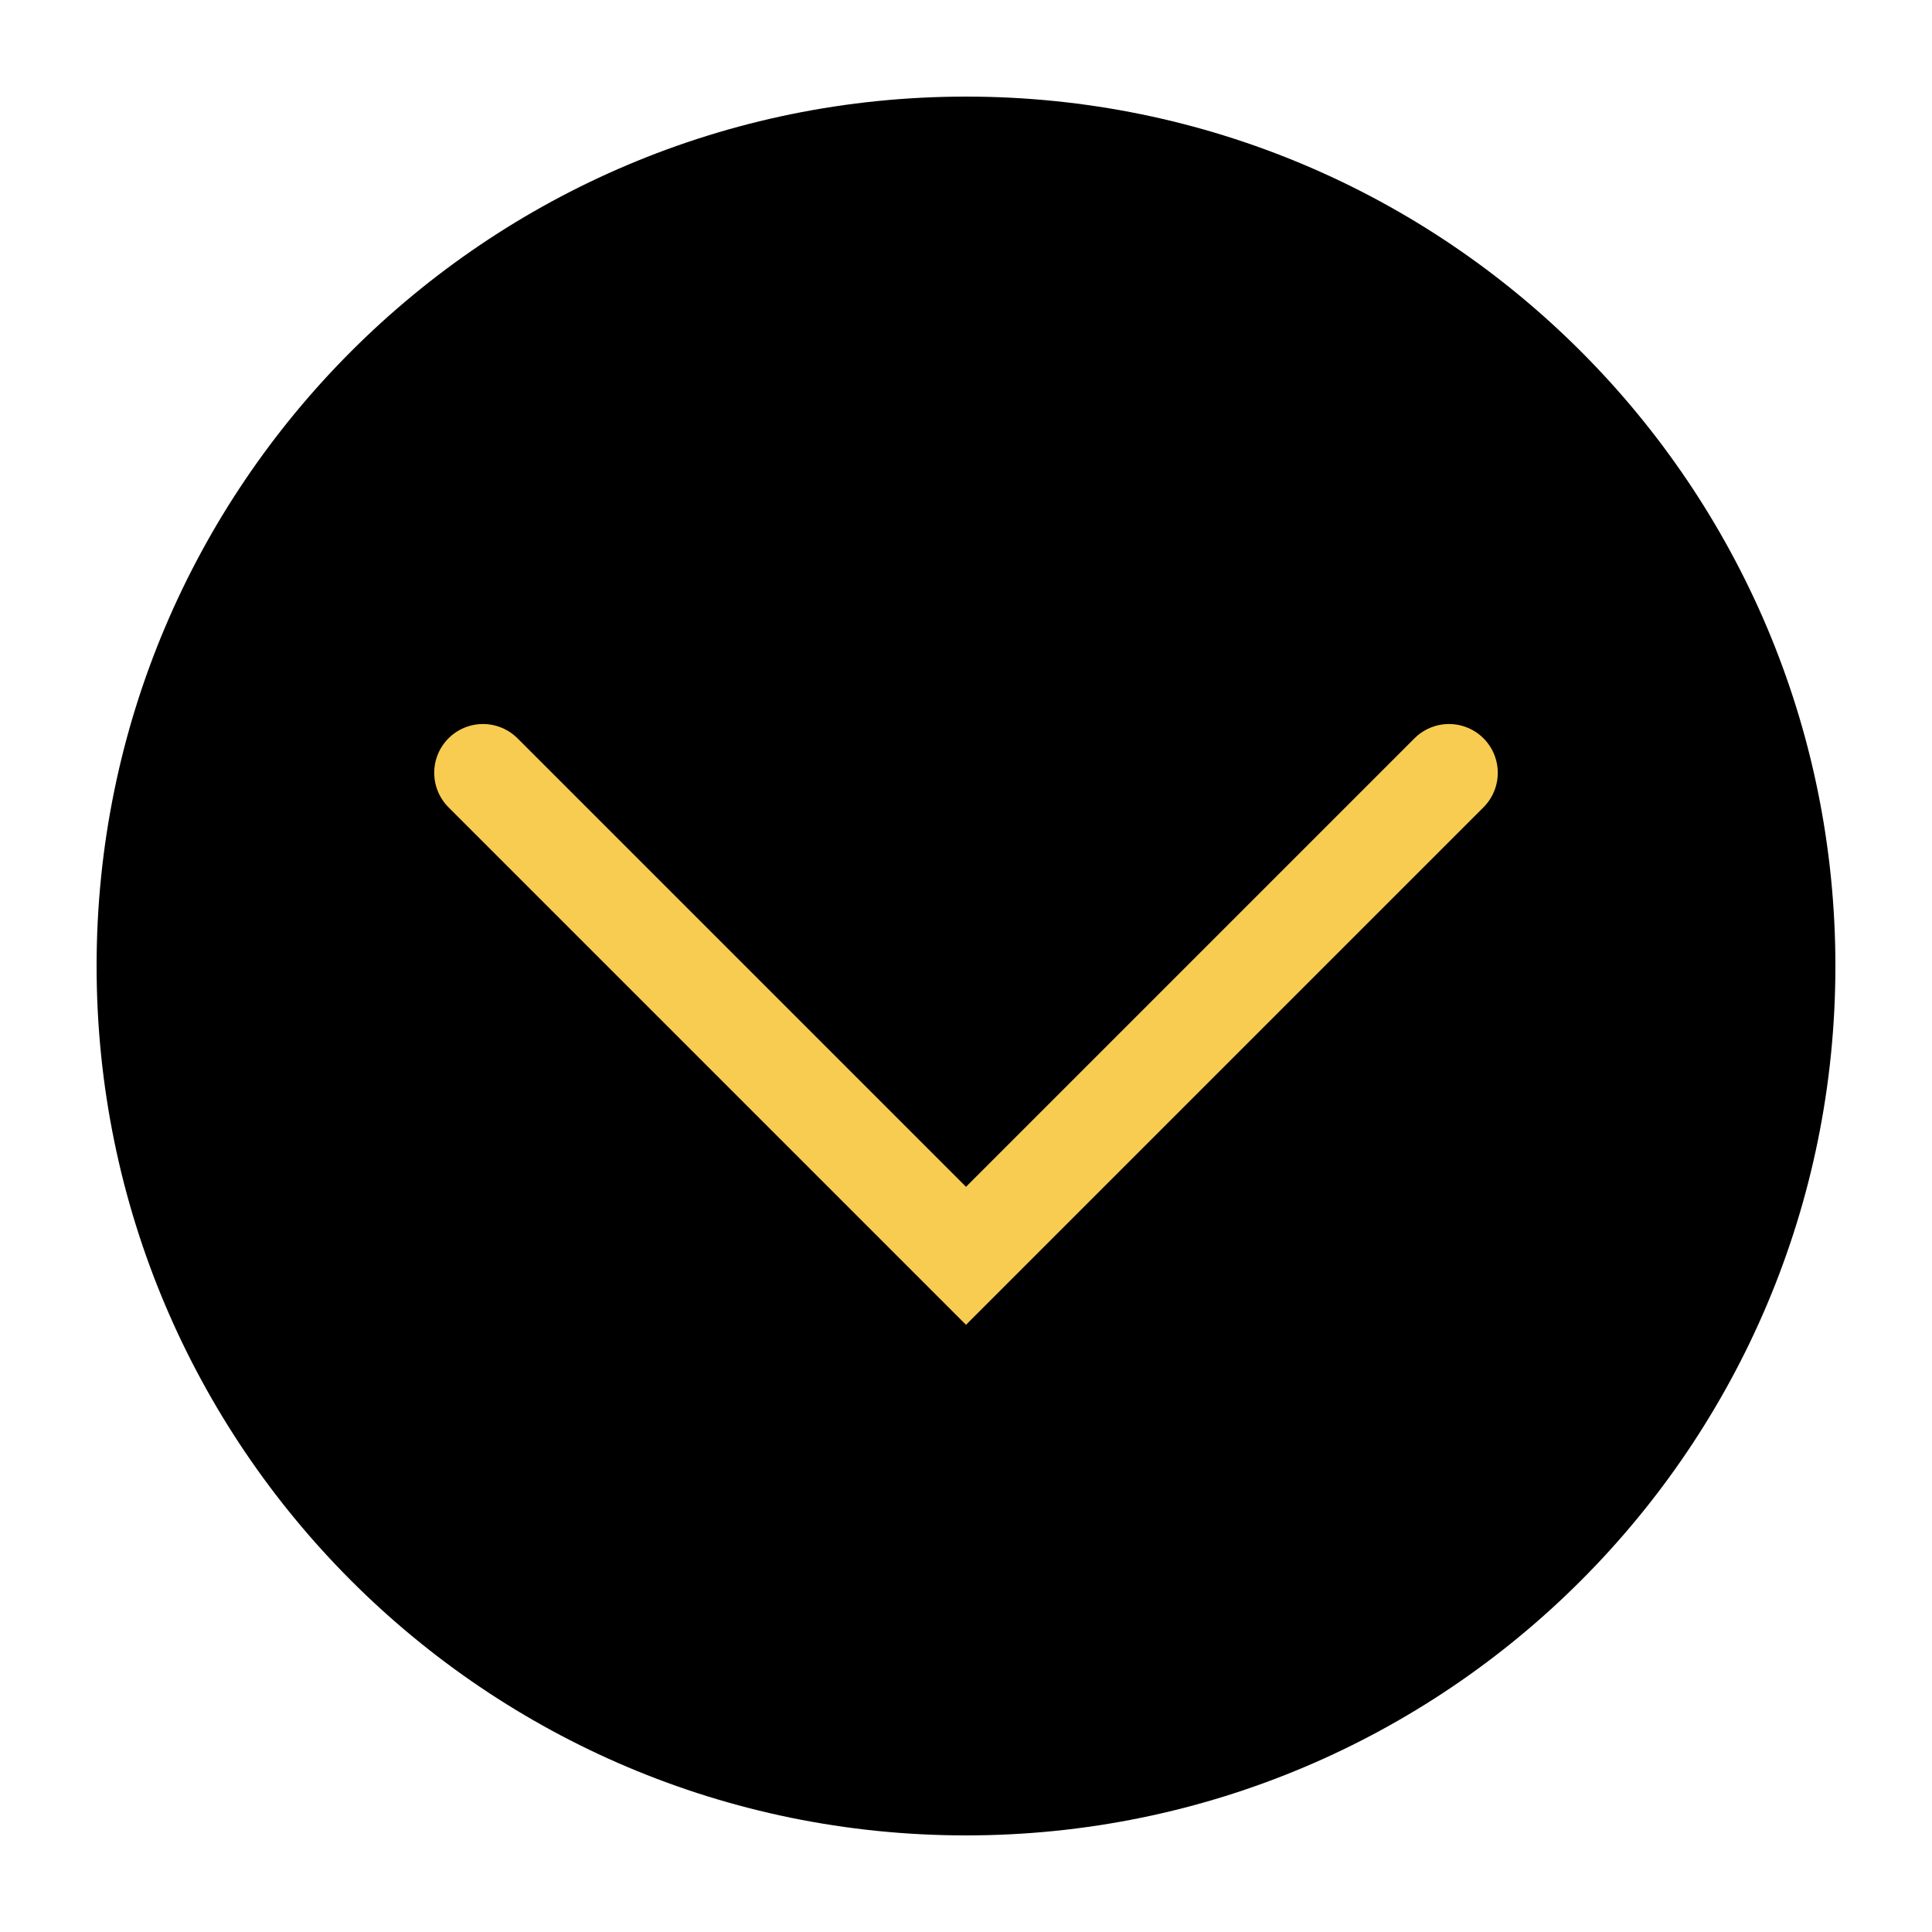
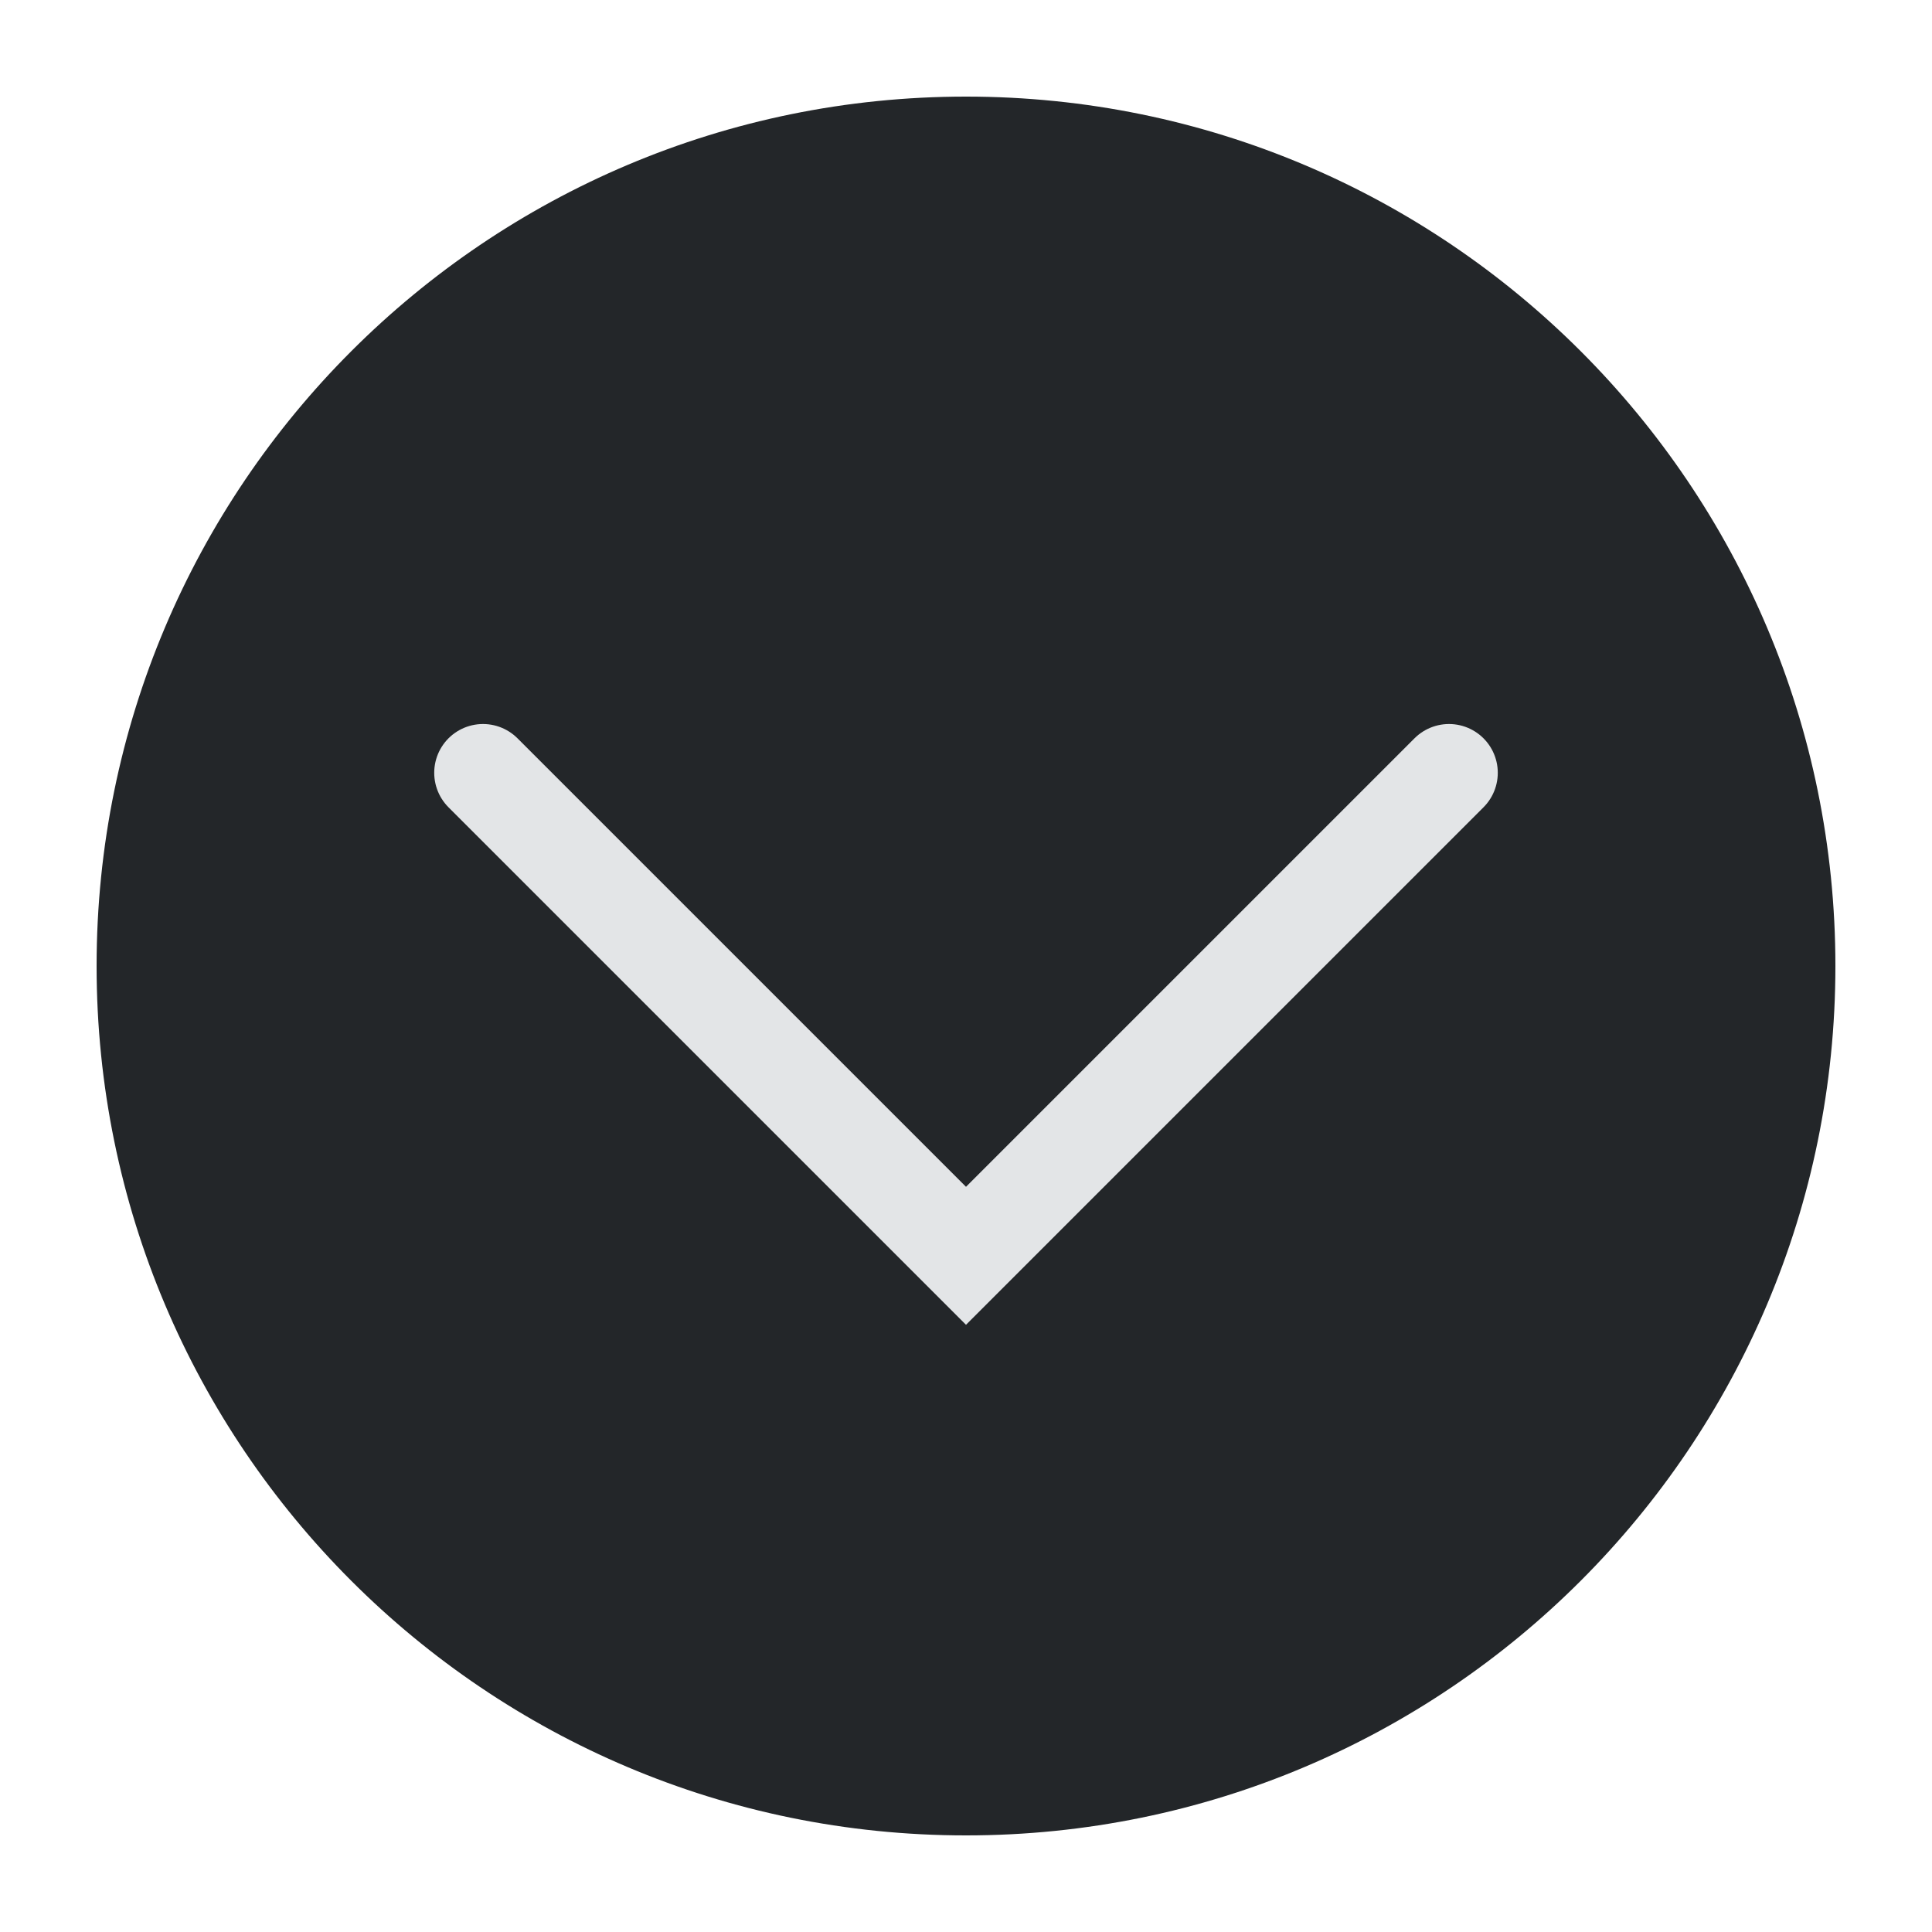
<svg xmlns="http://www.w3.org/2000/svg" viewBox="0 0 50 50" version="1.2" baseProfile="tiny">
  <defs>
</defs>
  <g fill="none" stroke="black" stroke-width="1" fill-rule="evenodd" stroke-linecap="square" stroke-linejoin="bevel">
-     <g fill="#000000" fill-opacity="1" stroke="none" transform="matrix(2.5,0,0,2.5,2.5,2.5)" font-family="Noto Sans" font-size="10" font-weight="400" font-style="normal">
+     <g fill="#232629" fill-opacity="1" stroke="none" transform="matrix(2.5,0,0,2.5,2.5,2.5)" font-family="Noto Sans" font-size="10" font-weight="400" font-style="normal">
      <circle cx="9" cy="9" r="9" />
    </g>
-     <g fill="none" stroke="#f8cc50" stroke-opacity="1" stroke-width="1.01" stroke-linecap="round" stroke-linejoin="miter" stroke-miterlimit="2" transform="matrix(2.5,0,0,2.5,2.5,2.5)" font-family="Noto Sans" font-size="10" font-weight="400" font-style="normal">
+     <g fill="none" stroke="#e3e5e7" stroke-opacity="1" stroke-width="1.01" stroke-linecap="round" stroke-linejoin="miter" stroke-miterlimit="2" transform="matrix(2.5,0,0,2.5,2.5,2.5)" font-family="Noto Sans" font-size="10" font-weight="400" font-style="normal">
      <polyline fill="none" vector-effect="none" points="4,7 9,12 14,7 " />
    </g>
    <g fill="none" stroke="#000000" stroke-opacity="1" stroke-width="1" stroke-linecap="square" stroke-linejoin="bevel" transform="matrix(1,0,0,1,0,0)" font-family="Noto Sans" font-size="10" font-weight="400" font-style="normal">
</g>
  </g>
</svg>
